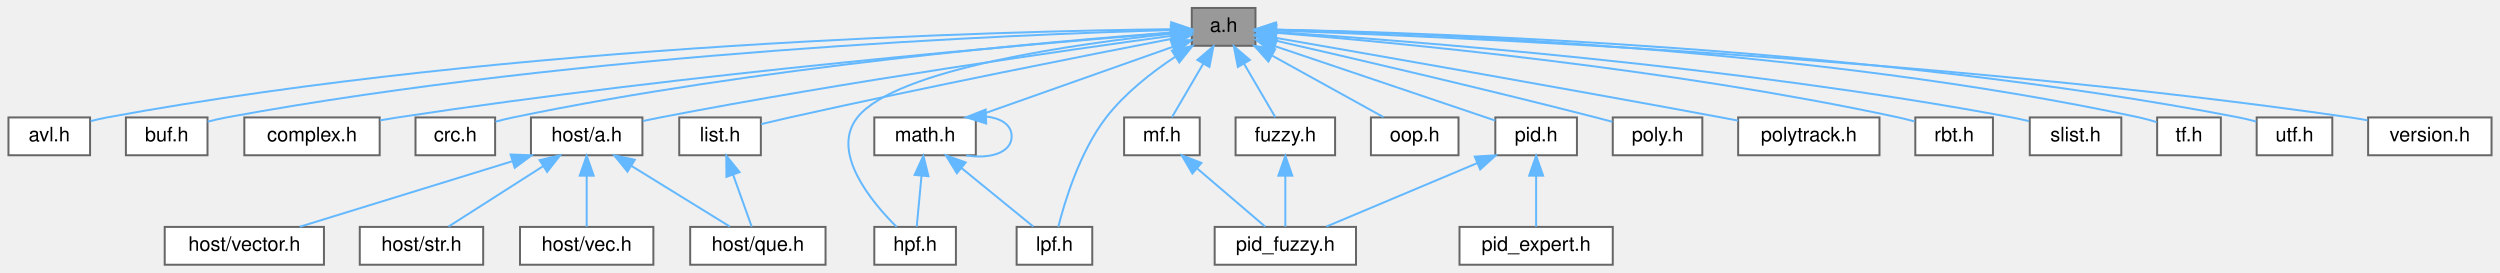
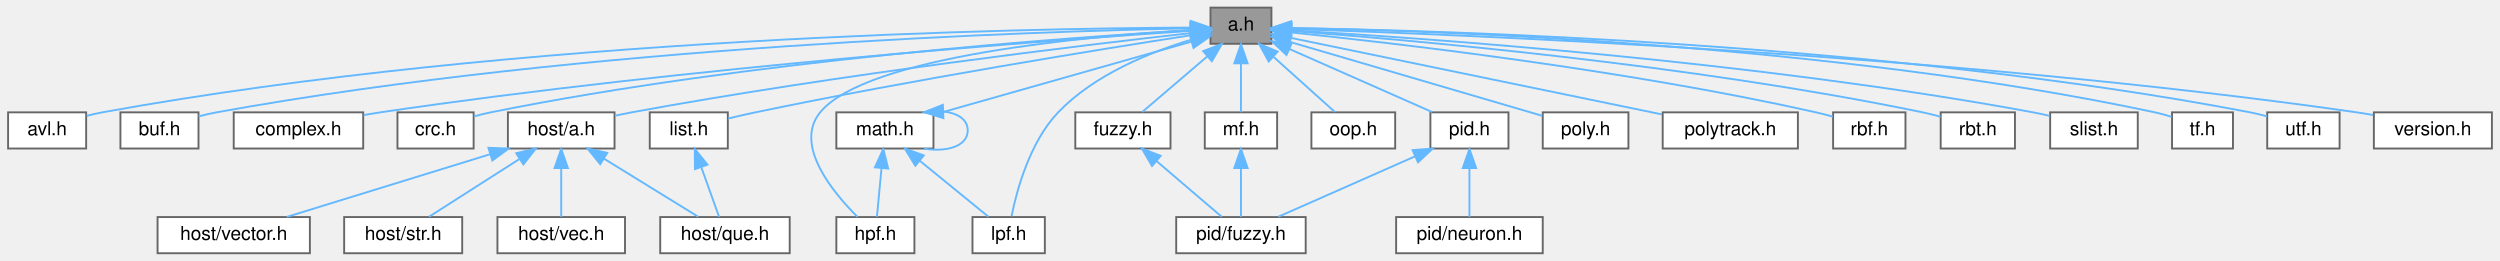
- <svg xmlns="http://www.w3.org/2000/svg" xmlns:xlink="http://www.w3.org/1999/xlink" width="1256pt" height="137pt" viewBox="0.00 0.00 1255.50 137.00">
+ <svg xmlns="http://www.w3.org/2000/svg" xmlns:xlink="http://www.w3.org/1999/xlink" width="1313pt" height="137pt" viewBox="0.00 0.00 1312.50 137.00">
  <g id="graph0" class="graph" transform="scale(1 1) rotate(0) translate(4 133)">
    <g id="Node000001" class="node">
      <g id="a_Node000001">
        <a xlink:title="algorithm library">
-           <polygon fill="#999999" stroke="#666666" points="626.5,-129 594.5,-129 594.5,-110 626.5,-110 626.5,-129" />
-           <text text-anchor="middle" x="610.5" y="-117" font-family="Helvetica,sans-Serif" font-size="10.00">a.h</text>
+           <polygon fill="#999999" stroke="#666666" points="663.5,-129 631.5,-129 631.5,-110 663.5,-110 663.5,-129" />
+           <text text-anchor="middle" x="647.5" y="-117" font-family="Helvetica,sans-Serif" font-size="10.00">a.h</text>
        </a>
      </g>
    </g>
    <g id="Node000002" class="node">
      <g id="a_Node000002">
        <a xlink:href="../../d3/d51/avl_8h.html" target="_top" xlink:title="Adelson-Velsky and Landis self-balancing binary search tree.">
          <polygon fill="white" stroke="#666666" points="41,-74 0,-74 0,-55 41,-55 41,-74" />
          <text text-anchor="middle" x="20.5" y="-62" font-family="Helvetica,sans-Serif" font-size="10.00">avl.h</text>
        </a>
      </g>
    </g>
    <g id="edge1_Node000001_Node000002" class="edge">
      <g id="a_edge1_Node000001_Node000002">
        <a xlink:title=" ">
-           <path fill="none" stroke="#63b8ff" d="M584.02,-118.33C503.19,-117.39 252.77,-111.44 49.5,-74 46.82,-73.51 44.03,-72.86 41.29,-72.15" />
-           <polygon fill="#63b8ff" stroke="#63b8ff" points="584.24,-121.83 594.28,-118.43 584.31,-114.83 584.24,-121.83" />
+           <path fill="none" stroke="#63b8ff" d="M620.95,-118.51C536.62,-118.12 267.61,-113.62 49.5,-74 46.82,-73.51 44.03,-72.87 41.28,-72.16" />
+           <polygon fill="#63b8ff" stroke="#63b8ff" points="621.16,-122.01 631.17,-118.54 621.18,-115.01 621.16,-122.01" />
        </a>
      </g>
    </g>
    <g id="Node000003" class="node">
      <g id="a_Node000003">
        <a xlink:href="../../d6/d6d/buf_8h.html" target="_top" xlink:title="basic buffer library">
          <polygon fill="white" stroke="#666666" points="100,-74 59,-74 59,-55 100,-55 100,-74" />
          <text text-anchor="middle" x="79.5" y="-62" font-family="Helvetica,sans-Serif" font-size="10.00">buf.h</text>
        </a>
      </g>
    </g>
    <g id="edge2_Node000001_Node000003" class="edge">
      <g id="a_edge2_Node000001_Node000003">
        <a xlink:title=" ">
-           <path fill="none" stroke="#63b8ff" d="M583.95,-117.89C508.87,-115.79 288.79,-107.06 109.5,-74 106.41,-73.43 103.18,-72.68 100.04,-71.87" />
-           <polygon fill="#63b8ff" stroke="#63b8ff" points="584.26,-121.4 594.35,-118.16 584.44,-114.4 584.26,-121.4" />
+           <path fill="none" stroke="#63b8ff" d="M621.06,-118.12C542.47,-116.6 303.71,-109.2 109.5,-74 106.41,-73.44 103.18,-72.7 100.03,-71.88" />
+           <polygon fill="#63b8ff" stroke="#63b8ff" points="621,-121.62 631.06,-118.3 621.13,-114.62 621,-121.62" />
        </a>
      </g>
    </g>
    <g id="Node000004" class="node">
      <g id="a_Node000004">
        <a xlink:href="../../d7/d3b/complex_8h.html" target="_top" xlink:title="complex number">
          <polygon fill="white" stroke="#666666" points="186.5,-74 118.5,-74 118.5,-55 186.5,-55 186.5,-74" />
          <text text-anchor="middle" x="152.5" y="-62" font-family="Helvetica,sans-Serif" font-size="10.00">complex.h</text>
        </a>
      </g>
    </g>
    <g id="edge3_Node000001_Node000004" class="edge">
      <g id="a_edge3_Node000001_Node000004">
        <a xlink:title=" ">
-           <path fill="none" stroke="#63b8ff" d="M583.9,-116.47C517.9,-111.25 341.44,-96.2 195.5,-74 192.64,-73.57 189.68,-73.07 186.72,-72.55" />
-           <polygon fill="#63b8ff" stroke="#63b8ff" points="583.98,-119.98 594.22,-117.27 584.52,-113.01 583.98,-119.98" />
+           <path fill="none" stroke="#63b8ff" d="M621.36,-116.82C551.81,-112.15 356.55,-97.79 195.5,-74 192.64,-73.58 189.68,-73.09 186.72,-72.57" />
+           <polygon fill="#63b8ff" stroke="#63b8ff" points="621.21,-120.32 631.42,-117.48 621.67,-113.33 621.21,-120.32" />
        </a>
      </g>
    </g>
    <g id="Node000005" class="node">
      <g id="a_Node000005">
        <a xlink:href="../../dc/de6/crc_8h.html" target="_top" xlink:title="Cyclic Redundancy Check.">
          <polygon fill="white" stroke="#666666" points="244.5,-74 204.5,-74 204.5,-55 244.5,-55 244.5,-74" />
          <text text-anchor="middle" x="224.5" y="-62" font-family="Helvetica,sans-Serif" font-size="10.00">crc.h</text>
        </a>
      </g>
    </g>
    <g id="edge4_Node000001_Node000005" class="edge">
      <g id="a_edge4_Node000001_Node000005">
        <a xlink:title=" ">
-           <path fill="none" stroke="#63b8ff" d="M584.33,-116.69C524.98,-112.27 375.84,-99.38 253.5,-74 250.62,-73.4 247.62,-72.66 244.68,-71.86" />
-           <polygon fill="#63b8ff" stroke="#63b8ff" points="584.11,-120.18 594.34,-117.42 584.62,-113.2 584.11,-120.18" />
+           <path fill="none" stroke="#63b8ff" d="M620.83,-117.08C556.9,-113.33 390.05,-101.51 253.5,-74 250.62,-73.42 247.61,-72.69 244.67,-71.9" />
+           <polygon fill="#63b8ff" stroke="#63b8ff" points="621.02,-120.6 631.21,-117.67 621.42,-113.61 621.02,-120.6" />
        </a>
      </g>
    </g>
    <g id="Node000006" class="node">
      <g id="a_Node000006">
        <a xlink:href="../../df/d2a/fuzzy_8h.html" target="_top" xlink:title="fuzzy operator">
-           <polygon fill="white" stroke="#666666" points="666.5,-74 616.5,-74 616.5,-55 666.5,-55 666.5,-74" />
-           <text text-anchor="middle" x="641.5" y="-62" font-family="Helvetica,sans-Serif" font-size="10.00">fuzzy.h</text>
+           <polygon fill="white" stroke="#666666" points="610.5,-74 560.5,-74 560.5,-55 610.5,-55 610.5,-74" />
+           <text text-anchor="middle" x="585.5" y="-62" font-family="Helvetica,sans-Serif" font-size="10.00">fuzzy.h</text>
        </a>
      </g>
    </g>
    <g id="edge5_Node000001_Node000006" class="edge">
      <g id="a_edge5_Node000001_Node000006">
        <a xlink:title=" ">
-           <path fill="none" stroke="#63b8ff" d="M620.68,-101.1C625.97,-92.04 632.22,-81.37 636.48,-74.09" />
-           <polygon fill="#63b8ff" stroke="#63b8ff" points="617.65,-99.35 615.62,-109.75 623.69,-102.88 617.65,-99.35" />
+           <path fill="none" stroke="#63b8ff" d="M629.75,-103.32C618.69,-93.87 604.87,-82.06 595.64,-74.17" />
+           <polygon fill="#63b8ff" stroke="#63b8ff" points="627.66,-106.15 637.54,-109.98 632.21,-100.83 627.66,-106.15" />
        </a>
      </g>
    </g>
    <g id="Node000008" class="node">
      <g id="a_Node000008">
        <a xlink:href="../../d0/d97/host_2a_8h.html" target="_top" xlink:title="algorithm library on host">
          <polygon fill="white" stroke="#666666" points="318.5,-74 262.5,-74 262.5,-55 318.5,-55 318.5,-74" />
          <text text-anchor="middle" x="290.5" y="-62" font-family="Helvetica,sans-Serif" font-size="10.00">host/a.h</text>
        </a>
      </g>
    </g>
    <g id="edge7_Node000001_Node000008" class="edge">
      <g id="a_edge7_Node000001_Node000008">
        <a xlink:title=" ">
-           <path fill="none" stroke="#63b8ff" d="M584.52,-115.03C534.56,-108.23 421.67,-92.2 327.5,-74 324.65,-73.45 321.69,-72.84 318.74,-72.2" />
-           <polygon fill="#63b8ff" stroke="#63b8ff" points="584.1,-118.51 594.47,-116.38 585.03,-111.57 584.1,-118.51" />
+           <path fill="none" stroke="#63b8ff" d="M621.21,-115.64C566.38,-109.49 435.88,-93.94 327.5,-74 324.65,-73.48 321.68,-72.88 318.73,-72.25" />
+           <polygon fill="#63b8ff" stroke="#63b8ff" points="621.11,-119.15 631.44,-116.77 621.89,-112.19 621.11,-119.15" />
        </a>
      </g>
    </g>
    <g id="Node000013" class="node">
      <g id="a_Node000013">
        <a xlink:href="../../d1/df9/hpf_8h.html" target="_top" xlink:title="High Pass Filter.">
          <polygon fill="white" stroke="#666666" points="476,-19 435,-19 435,0 476,0 476,-19" />
          <text text-anchor="middle" x="455.5" y="-7" font-family="Helvetica,sans-Serif" font-size="10.00">hpf.h</text>
        </a>
      </g>
    </g>
    <g id="edge12_Node000001_Node000013" class="edge">
      <g id="a_edge12_Node000001_Node000013">
        <a xlink:title=" ">
-           <path fill="none" stroke="#63b8ff" d="M584.15,-116.06C538.05,-111.2 445.83,-98.57 426.5,-74 412.86,-56.67 433.27,-31.88 446.21,-19.01" />
-           <polygon fill="#63b8ff" stroke="#63b8ff" points="583.98,-119.56 594.28,-117.09 584.68,-112.6 583.98,-119.56" />
+           <path fill="none" stroke="#63b8ff" d="M621.15,-117.23C567.99,-114.05 450.86,-103.75 426.5,-74 412.53,-56.93 433.08,-32.04 446.13,-19.07" />
+           <polygon fill="#63b8ff" stroke="#63b8ff" points="621,-120.72 631.18,-117.79 621.39,-113.73 621,-120.72" />
        </a>
      </g>
    </g>
    <g id="Node000014" class="node">
      <g id="a_Node000014">
        <a xlink:href="../../da/d23/list_8h.html" target="_top" xlink:title="circular doubly linked list implementation">
          <polygon fill="white" stroke="#666666" points="378,-74 337,-74 337,-55 378,-55 378,-74" />
          <text text-anchor="middle" x="357.5" y="-62" font-family="Helvetica,sans-Serif" font-size="10.00">list.h</text>
        </a>
      </g>
    </g>
    <g id="edge13_Node000001_Node000014" class="edge">
      <g id="a_edge13_Node000001_Node000014">
        <a xlink:title=" ">
-           <path fill="none" stroke="#63b8ff" d="M584.35,-113.49C543.36,-105.55 461.54,-89.42 392.5,-74 387.86,-72.96 382.89,-71.79 378.2,-70.66" />
-           <polygon fill="#63b8ff" stroke="#63b8ff" points="583.84,-116.95 594.32,-115.41 585.17,-110.08 583.84,-116.95" />
+           <path fill="none" stroke="#63b8ff" d="M621.23,-114.5C574.87,-107.3 475.59,-91.32 392.5,-74 387.85,-73.03 382.87,-71.89 378.18,-70.76" />
+           <polygon fill="#63b8ff" stroke="#63b8ff" points="620.9,-117.99 631.32,-116.05 621.97,-111.07 620.9,-117.99" />
        </a>
      </g>
    </g>
    <g id="Node000015" class="node">
      <g id="a_Node000015">
        <a xlink:href="../../db/d80/lpf_8h.html" target="_top" xlink:title="Low Pass Filter.">
          <polygon fill="white" stroke="#666666" points="544.5,-19 506.5,-19 506.5,0 544.5,0 544.5,-19" />
          <text text-anchor="middle" x="525.5" y="-7" font-family="Helvetica,sans-Serif" font-size="10.00">lpf.h</text>
        </a>
      </g>
    </g>
    <g id="edge15_Node000001_Node000015" class="edge">
      <g id="a_edge15_Node000001_Node000015">
        <a xlink:title=" ">
-           <path fill="none" stroke="#63b8ff" d="M586.29,-104.56C574.52,-96.79 560.92,-86.23 551.5,-74 538.27,-56.83 530.71,-31.98 527.44,-19.05" />
-           <polygon fill="#63b8ff" stroke="#63b8ff" points="584.51,-107.57 594.83,-109.93 588.23,-101.64 584.51,-107.57" />
+           <path fill="none" stroke="#63b8ff" d="M621.71,-112.23C600.38,-105.84 570.59,-93.97 551.5,-74 536.52,-58.32 529.7,-32.84 527.01,-19.42" />
+           <polygon fill="#63b8ff" stroke="#63b8ff" points="620.85,-115.62 631.42,-114.93 622.73,-108.88 620.85,-115.62" />
        </a>
      </g>
    </g>
    <g id="Node000016" class="node">
      <g id="a_Node000016">
        <a xlink:href="../../df/db1/math_8h.html" target="_top" xlink:title="mathematical algorithm library">
          <polygon fill="white" stroke="#666666" points="486,-74 435,-74 435,-55 486,-55 486,-74" />
          <text text-anchor="middle" x="460.5" y="-62" font-family="Helvetica,sans-Serif" font-size="10.00">math.h</text>
        </a>
      </g>
    </g>
    <g id="edge16_Node000001_Node000016" class="edge">
      <g id="a_edge16_Node000001_Node000016">
        <a xlink:title=" ">
-           <path fill="none" stroke="#63b8ff" d="M584.91,-109.46C556.81,-99.53 512.04,-83.71 484.56,-74" />
-           <polygon fill="#63b8ff" stroke="#63b8ff" points="583.85,-112.8 594.45,-112.83 586.18,-106.2 583.85,-112.8" />
+           <path fill="none" stroke="#63b8ff" d="M621.53,-111.14C585.82,-101.02 521.92,-82.91 486.3,-72.81" />
+           <polygon fill="#63b8ff" stroke="#63b8ff" points="620.66,-114.53 631.23,-113.89 622.57,-107.8 620.66,-114.53" />
        </a>
      </g>
    </g>
    <g id="Node000017" class="node">
      <g id="a_Node000017">
        <a xlink:href="../../d6/dea/mf_8h.html" target="_top" xlink:title="membership function">
-           <polygon fill="white" stroke="#666666" points="598.5,-74 560.5,-74 560.5,-55 598.5,-55 598.5,-74" />
-           <text text-anchor="middle" x="579.5" y="-62" font-family="Helvetica,sans-Serif" font-size="10.00">mf.h</text>
+           <polygon fill="white" stroke="#666666" points="666.5,-74 628.5,-74 628.5,-55 666.5,-55 666.5,-74" />
+           <text text-anchor="middle" x="647.5" y="-62" font-family="Helvetica,sans-Serif" font-size="10.00">mf.h</text>
        </a>
      </g>
    </g>
    <g id="edge20_Node000001_Node000017" class="edge">
      <g id="a_edge20_Node000001_Node000017">
        <a xlink:title=" ">
-           <path fill="none" stroke="#63b8ff" d="M600.32,-101.1C595.03,-92.04 588.78,-81.37 584.52,-74.09" />
-           <polygon fill="#63b8ff" stroke="#63b8ff" points="597.31,-102.88 605.38,-109.75 603.35,-99.35 597.31,-102.88" />
+           <path fill="none" stroke="#63b8ff" d="M647.5,-99.66C647.5,-90.93 647.5,-80.99 647.5,-74.09" />
+           <polygon fill="#63b8ff" stroke="#63b8ff" points="644,-99.75 647.5,-109.75 651,-99.75 644,-99.75" />
        </a>
      </g>
    </g>
    <g id="Node000018" class="node">
      <g id="a_Node000018">
        <a xlink:href="../../d4/ddc/oop_8h.html" target="_top" xlink:title="Object Oriented Programming Macros.">
          <polygon fill="white" stroke="#666666" points="728.5,-74 684.5,-74 684.5,-55 728.5,-55 728.5,-74" />
          <text text-anchor="middle" x="706.5" y="-62" font-family="Helvetica,sans-Serif" font-size="10.00">oop.h</text>
        </a>
      </g>
    </g>
    <g id="edge22_Node000001_Node000018" class="edge">
      <g id="a_edge22_Node000001_Node000018">
        <a xlink:title=" ">
-           <path fill="none" stroke="#63b8ff" d="M635.02,-104.97C652.56,-95.28 675.67,-82.52 690.8,-74.17" />
-           <polygon fill="#63b8ff" stroke="#63b8ff" points="632.99,-102.09 625.92,-109.98 636.37,-108.22 632.99,-102.09" />
+           <path fill="none" stroke="#63b8ff" d="M664.7,-103.04C675.17,-93.64 688.15,-81.98 696.85,-74.17" />
+           <polygon fill="#63b8ff" stroke="#63b8ff" points="662.08,-100.7 656.98,-109.98 666.76,-105.91 662.08,-100.7" />
        </a>
      </g>
    </g>
    <g id="Node000019" class="node">
      <g id="a_Node000019">
        <a xlink:href="../../da/df0/pid_8h.html" target="_top" xlink:title="proportional integral derivative controller">
          <polygon fill="white" stroke="#666666" points="788,-74 747,-74 747,-55 788,-55 788,-74" />
          <text text-anchor="middle" x="767.5" y="-62" font-family="Helvetica,sans-Serif" font-size="10.00">pid.h</text>
        </a>
      </g>
    </g>
    <g id="edge23_Node000001_Node000019" class="edge">
      <g id="a_edge23_Node000001_Node000019">
        <a xlink:title=" ">
-           <path fill="none" stroke="#63b8ff" d="M636.37,-109.77C667.33,-99.31 718.54,-82.03 746.94,-72.44" />
-           <polygon fill="#63b8ff" stroke="#63b8ff" points="635.07,-106.51 626.71,-113.03 637.3,-113.15 635.07,-106.51" />
+           <path fill="none" stroke="#63b8ff" d="M672.93,-107.27C695.35,-97.37 727.56,-83.14 748,-74.11" />
+           <polygon fill="#63b8ff" stroke="#63b8ff" points="671.42,-104.11 663.68,-111.35 674.25,-110.51 671.42,-104.11" />
        </a>
      </g>
    </g>
    <g id="Node000021" class="node">
      <g id="a_Node000021">
        <a xlink:href="../../db/d57/poly_8h.html" target="_top" xlink:title="polynomial">
          <polygon fill="white" stroke="#666666" points="851,-74 806,-74 806,-55 851,-55 851,-74" />
          <text text-anchor="middle" x="828.5" y="-62" font-family="Helvetica,sans-Serif" font-size="10.00">poly.h</text>
        </a>
      </g>
    </g>
    <g id="edge26_Node000001_Node000021" class="edge">
      <g id="a_edge26_Node000001_Node000021">
        <a xlink:title=" ">
-           <path fill="none" stroke="#63b8ff" d="M636.76,-112.55C673,-104.26 740.37,-88.63 797.5,-74 800.2,-73.31 803.03,-72.56 805.84,-71.81" />
-           <polygon fill="#63b8ff" stroke="#63b8ff" points="635.53,-109.24 626.55,-114.87 637.08,-116.06 635.53,-109.24" />
+           <path fill="none" stroke="#63b8ff" d="M673.19,-110.98C708.63,-100.6 771.96,-82.06 805.77,-72.16" />
+           <polygon fill="#63b8ff" stroke="#63b8ff" points="672.18,-107.63 663.56,-113.8 674.14,-114.35 672.18,-107.63" />
        </a>
      </g>
    </g>
    <g id="Node000022" class="node">
      <g id="a_Node000022">
        <a xlink:href="../../dc/d23/polytrack_8h.html" target="_top" xlink:title="polynomial trajectory">
          <polygon fill="white" stroke="#666666" points="940,-74 869,-74 869,-55 940,-55 940,-74" />
          <text text-anchor="middle" x="904.5" y="-62" font-family="Helvetica,sans-Serif" font-size="10.00">polytrack.h</text>
        </a>
      </g>
    </g>
    <g id="edge27_Node000001_Node000022" class="edge">
      <g id="a_edge27_Node000001_Node000022">
        <a xlink:title=" ">
-           <path fill="none" stroke="#63b8ff" d="M636.51,-114C681.97,-106.1 778.84,-89.15 860.5,-74 863.25,-73.49 866.1,-72.95 868.97,-72.41" />
-           <polygon fill="#63b8ff" stroke="#63b8ff" points="635.86,-110.56 626.6,-115.72 637.05,-117.46 635.86,-110.56" />
+           <path fill="none" stroke="#63b8ff" d="M673.4,-113.16C719.54,-103.64 816.04,-83.74 868.57,-72.91" />
+           <polygon fill="#63b8ff" stroke="#63b8ff" points="672.66,-109.74 663.58,-115.18 674.08,-116.59 672.66,-109.74" />
        </a>
      </g>
    </g>
    <g id="Node000023" class="node">
      <g id="a_Node000023">
-         <a xlink:href="../../d6/d1b/rbt_8h.html" target="_top" xlink:title="red–black self-balancing binary search tree">
-           <polygon fill="white" stroke="#666666" points="997,-74 958,-74 958,-55 997,-55 997,-74" />
-           <text text-anchor="middle" x="977.5" y="-62" font-family="Helvetica,sans-Serif" font-size="10.00">rbt.h</text>
+         <a xlink:href="../../d8/dfc/rbf_8h.html" target="_top" xlink:title="radial basis function">
+           <polygon fill="white" stroke="#666666" points="996.5,-74 958.5,-74 958.5,-55 996.5,-55 996.5,-74" />
+           <text text-anchor="middle" x="977.5" y="-62" font-family="Helvetica,sans-Serif" font-size="10.00">rbf.h</text>
        </a>
      </g>
    </g>
    <g id="edge28_Node000001_Node000023" class="edge">
      <g id="a_edge28_Node000001_Node000023">
        <a xlink:title=" ">
-           <path fill="none" stroke="#63b8ff" d="M636.52,-116.55C693.67,-111.95 834.21,-98.89 949.5,-74 952.18,-73.42 954.98,-72.71 957.72,-71.94" />
-           <polygon fill="#63b8ff" stroke="#63b8ff" points="636.24,-113.06 626.54,-117.34 636.79,-120.04 636.24,-113.06" />
+           <path fill="none" stroke="#63b8ff" d="M673.87,-115.95C726.65,-110.54 848.84,-96.56 949.5,-74 952.38,-73.36 955.38,-72.57 958.32,-71.73" />
+           <polygon fill="#63b8ff" stroke="#63b8ff" points="673.3,-112.49 663.7,-116.97 674,-119.45 673.3,-112.49" />
        </a>
      </g>
    </g>
    <g id="Node000024" class="node">
      <g id="a_Node000024">
-         <a xlink:href="../../d1/dad/slist_8h.html" target="_top" xlink:title="circular singly linked list implementation">
-           <polygon fill="white" stroke="#666666" points="1061.5,-74 1015.5,-74 1015.5,-55 1061.5,-55 1061.5,-74" />
-           <text text-anchor="middle" x="1038.5" y="-62" font-family="Helvetica,sans-Serif" font-size="10.00">slist.h</text>
+         <a xlink:href="../../d6/d1b/rbt_8h.html" target="_top" xlink:title="red–black self-balancing binary search tree">
+           <polygon fill="white" stroke="#666666" points="1054,-74 1015,-74 1015,-55 1054,-55 1054,-74" />
+           <text text-anchor="middle" x="1034.5" y="-62" font-family="Helvetica,sans-Serif" font-size="10.00">rbt.h</text>
        </a>
      </g>
    </g>
    <g id="edge29_Node000001_Node000024" class="edge">
      <g id="a_edge29_Node000001_Node000024">
        <a xlink:title=" ">
-           <path fill="none" stroke="#63b8ff" d="M636.86,-116.89C700.73,-112.69 868.63,-99.91 1006.5,-74 1009.32,-73.47 1012.27,-72.82 1015.17,-72.12" />
-           <polygon fill="#63b8ff" stroke="#63b8ff" points="636.6,-113.4 626.85,-117.53 637.05,-120.38 636.6,-113.4" />
+           <path fill="none" stroke="#63b8ff" d="M673.75,-116.7C733.26,-112.29 882.82,-99.43 1005.5,-74 1008.58,-73.36 1011.81,-72.55 1014.95,-71.69" />
+           <polygon fill="#63b8ff" stroke="#63b8ff" points="673.43,-113.21 663.71,-117.42 673.94,-120.19 673.43,-113.21" />
        </a>
      </g>
    </g>
    <g id="Node000025" class="node">
      <g id="a_Node000025">
-         <a xlink:href="../../d2/d16/tf_8h.html" target="_top" xlink:title="transfer function">
-           <polygon fill="white" stroke="#666666" points="1111.5,-74 1079.5,-74 1079.5,-55 1111.5,-55 1111.5,-74" />
-           <text text-anchor="middle" x="1095.5" y="-62" font-family="Helvetica,sans-Serif" font-size="10.00">tf.h</text>
+         <a xlink:href="../../d1/dad/slist_8h.html" target="_top" xlink:title="circular singly linked list implementation">
+           <polygon fill="white" stroke="#666666" points="1118.5,-74 1072.5,-74 1072.5,-55 1118.5,-55 1118.5,-74" />
+           <text text-anchor="middle" x="1095.5" y="-62" font-family="Helvetica,sans-Serif" font-size="10.00">slist.h</text>
        </a>
      </g>
    </g>
    <g id="edge30_Node000001_Node000025" class="edge">
      <g id="a_edge30_Node000001_Node000025">
        <a xlink:title=" ">
-           <path fill="none" stroke="#63b8ff" d="M636.83,-118.07C707.72,-116.47 908.19,-108.95 1070.5,-74 1073.37,-73.38 1076.36,-72.54 1079.25,-71.63" />
-           <polygon fill="#63b8ff" stroke="#63b8ff" points="636.52,-114.58 626.59,-118.28 636.66,-121.58 636.52,-114.58" />
+           <path fill="none" stroke="#63b8ff" d="M674.26,-117.06C740.64,-113.18 918.01,-100.94 1063.5,-74 1066.33,-73.48 1069.27,-72.83 1072.18,-72.14" />
+           <polygon fill="#63b8ff" stroke="#63b8ff" points="673.67,-113.59 663.88,-117.65 674.07,-120.58 673.67,-113.59" />
        </a>
      </g>
    </g>
    <g id="Node000026" class="node">
      <g id="a_Node000026">
-         <a xlink:href="../../de/db7/utf_8h.html" target="_top" xlink:title="Unicode Transformation Format.">
-           <polygon fill="white" stroke="#666666" points="1167.5,-74 1129.5,-74 1129.5,-55 1167.5,-55 1167.5,-74" />
-           <text text-anchor="middle" x="1148.5" y="-62" font-family="Helvetica,sans-Serif" font-size="10.00">utf.h</text>
+         <a xlink:href="../../d2/d16/tf_8h.html" target="_top" xlink:title="transfer function">
+           <polygon fill="white" stroke="#666666" points="1168.5,-74 1136.5,-74 1136.5,-55 1168.5,-55 1168.5,-74" />
+           <text text-anchor="middle" x="1152.5" y="-62" font-family="Helvetica,sans-Serif" font-size="10.00">tf.h</text>
        </a>
      </g>
    </g>
    <g id="edge31_Node000001_Node000026" class="edge">
      <g id="a_edge31_Node000001_Node000026">
        <a xlink:title=" ">
-           <path fill="none" stroke="#63b8ff" d="M636.57,-118.13C712.13,-116.65 937.52,-109.36 1120.5,-74 1123.39,-73.44 1126.41,-72.7 1129.35,-71.89" />
-           <polygon fill="#63b8ff" stroke="#63b8ff" points="636.47,-114.63 626.53,-118.31 636.59,-121.63 636.47,-114.63" />
+           <path fill="none" stroke="#63b8ff" d="M674.02,-118.22C747.12,-116.98 957.39,-110.27 1127.5,-74 1130.37,-73.39 1133.37,-72.55 1136.25,-71.64" />
+           <polygon fill="#63b8ff" stroke="#63b8ff" points="673.82,-114.72 663.87,-118.37 673.92,-121.72 673.82,-114.72" />
        </a>
      </g>
    </g>
    <g id="Node000027" class="node">
      <g id="a_Node000027">
-         <a xlink:href="../../df/dfc/version_8h.html" target="_top" xlink:title="algorithm library version">
-           <polygon fill="white" stroke="#666666" points="1247.5,-74 1185.5,-74 1185.5,-55 1247.5,-55 1247.5,-74" />
-           <text text-anchor="middle" x="1216.5" y="-62" font-family="Helvetica,sans-Serif" font-size="10.00">version.h</text>
+         <a xlink:href="../../de/db7/utf_8h.html" target="_top" xlink:title="Unicode Transformation Format.">
+           <polygon fill="white" stroke="#666666" points="1224.5,-74 1186.5,-74 1186.5,-55 1224.5,-55 1224.5,-74" />
+           <text text-anchor="middle" x="1205.5" y="-62" font-family="Helvetica,sans-Serif" font-size="10.00">utf.h</text>
        </a>
      </g>
    </g>
    <g id="edge32_Node000001_Node000027" class="edge">
      <g id="a_edge32_Node000001_Node000027">
        <a xlink:title=" ">
-           <path fill="none" stroke="#63b8ff" d="M637.1,-117.65C718.33,-114.77 970.14,-103.91 1176.5,-74 1179.31,-73.59 1182.22,-73.11 1185.13,-72.57" />
-           <polygon fill="#63b8ff" stroke="#63b8ff" points="636.67,-114.16 626.8,-118 636.91,-121.15 636.67,-114.16" />
+           <path fill="none" stroke="#63b8ff" d="M674.06,-118.24C752.05,-117.06 986.9,-110.51 1177.5,-74 1180.39,-73.45 1183.41,-72.71 1186.35,-71.89" />
+           <polygon fill="#63b8ff" stroke="#63b8ff" points="673.67,-114.75 663.71,-118.38 673.76,-121.75 673.67,-114.75" />
+         </a>
+       </g>
+     </g>
+     <g id="Node000028" class="node">
+       <g id="a_Node000028">
+         <a xlink:href="../../df/dfc/version_8h.html" target="_top" xlink:title="algorithm library version">
+           <polygon fill="white" stroke="#666666" points="1304.5,-74 1242.5,-74 1242.5,-55 1304.5,-55 1304.5,-74" />
+           <text text-anchor="middle" x="1273.5" y="-62" font-family="Helvetica,sans-Serif" font-size="10.00">version.h</text>
+         </a>
+       </g>
+     </g>
+     <g id="edge33_Node000001_Node000028" class="edge">
+       <g id="a_edge33_Node000001_Node000028">
+         <a xlink:title=" ">
+           <path fill="none" stroke="#63b8ff" d="M673.97,-117.75C756.89,-115.13 1018.93,-104.8 1233.5,-74 1236.31,-73.6 1239.22,-73.11 1242.13,-72.58" />
+           <polygon fill="#63b8ff" stroke="#63b8ff" points="673.79,-114.25 663.9,-118.06 674,-121.25 673.79,-114.25" />
        </a>
      </g>
    </g>
    <g id="Node000007" class="node">
      <g id="a_Node000007">
-         <a xlink:href="../../d7/d30/pid__fuzzy_8h.html" target="_top" xlink:title="fuzzy proportional integral derivative controller">
-           <polygon fill="white" stroke="#666666" points="677,-19 606,-19 606,0 677,0 677,-19" />
-           <text text-anchor="middle" x="641.5" y="-7" font-family="Helvetica,sans-Serif" font-size="10.00">pid_fuzzy.h</text>
+         <a xlink:href="../../d2/d03/pid_2fuzzy_8h.html" target="_top" xlink:title="fuzzy proportional integral derivative controller">
+           <polygon fill="white" stroke="#666666" points="681.5,-19 613.5,-19 613.5,0 681.5,0 681.5,-19" />
+           <text text-anchor="middle" x="647.5" y="-7" font-family="Helvetica,sans-Serif" font-size="10.00">pid/fuzzy.h</text>
        </a>
      </g>
    </g>
    <g id="edge6_Node000006_Node000007" class="edge">
      <g id="a_edge6_Node000006_Node000007">
        <a xlink:title=" ">
-           <path fill="none" stroke="#63b8ff" d="M641.5,-44.66C641.5,-35.93 641.5,-25.99 641.5,-19.09" />
-           <polygon fill="#63b8ff" stroke="#63b8ff" points="638,-44.75 641.5,-54.75 645,-44.75 638,-44.75" />
+           <path fill="none" stroke="#63b8ff" d="M603.25,-48.32C614.31,-38.87 628.13,-27.06 637.36,-19.17" />
+           <polygon fill="#63b8ff" stroke="#63b8ff" points="600.79,-45.83 595.46,-54.98 605.34,-51.15 600.79,-45.83" />
        </a>
      </g>
    </g>
    <g id="Node000009" class="node">
      <g id="a_Node000009">
        <a xlink:href="../../d9/dc9/que_8h.html" target="_top" xlink:title="basic queue library">
          <polygon fill="white" stroke="#666666" points="410.5,-19 342.5,-19 342.5,0 410.5,0 410.5,-19" />
          <text text-anchor="middle" x="376.5" y="-7" font-family="Helvetica,sans-Serif" font-size="10.00">host/que.h</text>
        </a>
      </g>
    </g>
    <g id="edge8_Node000008_Node000009" class="edge">
      <g id="a_edge8_Node000008_Node000009">
        <a xlink:title=" ">
          <path fill="none" stroke="#63b8ff" d="M312.9,-49.7C328.57,-40.04 349.01,-27.44 362.43,-19.17" />
          <polygon fill="#63b8ff" stroke="#63b8ff" points="310.99,-46.76 304.32,-54.98 314.67,-52.72 310.99,-46.76" />
        </a>
      </g>
    </g>
    <g id="Node000010" class="node">
      <g id="a_Node000010">
        <a xlink:href="../../d1/d93/str_8h.html" target="_top" xlink:title="basic string library">
          <polygon fill="white" stroke="#666666" points="238.5,-19 176.5,-19 176.5,0 238.5,0 238.5,-19" />
          <text text-anchor="middle" x="207.5" y="-7" font-family="Helvetica,sans-Serif" font-size="10.00">host/str.h</text>
        </a>
      </g>
    </g>
    <g id="edge9_Node000008_Node000010" class="edge">
      <g id="a_edge9_Node000008_Node000010">
        <a xlink:title=" ">
          <path fill="none" stroke="#63b8ff" d="M268.46,-49.42C253.39,-39.81 233.91,-27.37 221.08,-19.17" />
          <polygon fill="#63b8ff" stroke="#63b8ff" points="266.85,-52.55 277.16,-54.98 270.62,-46.65 266.85,-52.55" />
        </a>
      </g>
    </g>
    <g id="Node000011" class="node">
      <g id="a_Node000011">
        <a xlink:href="../../db/d65/vec_8h.html" target="_top" xlink:title="basic vector library">
          <polygon fill="white" stroke="#666666" points="324,-19 257,-19 257,0 324,0 324,-19" />
          <text text-anchor="middle" x="290.5" y="-7" font-family="Helvetica,sans-Serif" font-size="10.00">host/vec.h</text>
        </a>
      </g>
    </g>
    <g id="edge10_Node000008_Node000011" class="edge">
      <g id="a_edge10_Node000008_Node000011">
        <a xlink:title=" ">
          <path fill="none" stroke="#63b8ff" d="M290.5,-44.66C290.5,-35.93 290.5,-25.99 290.5,-19.09" />
          <polygon fill="#63b8ff" stroke="#63b8ff" points="287,-44.75 290.5,-54.75 294,-44.75 287,-44.75" />
        </a>
      </g>
    </g>
    <g id="Node000012" class="node">
      <g id="a_Node000012">
        <a xlink:href="../../d6/d68/vector_8h.html" target="_top" xlink:title="basic vector library">
          <polygon fill="white" stroke="#666666" points="158.5,-19 78.5,-19 78.5,0 158.5,0 158.5,-19" />
          <text text-anchor="middle" x="118.5" y="-7" font-family="Helvetica,sans-Serif" font-size="10.00">host/vector.h</text>
        </a>
      </g>
    </g>
    <g id="edge11_Node000008_Node000012" class="edge">
      <g id="a_edge11_Node000008_Node000012">
        <a xlink:title=" ">
          <path fill="none" stroke="#63b8ff" d="M252.94,-51.93C220.82,-42.03 175.31,-28.01 146.35,-19.08" />
          <polygon fill="#63b8ff" stroke="#63b8ff" points="252.28,-55.38 262.87,-54.98 254.34,-48.69 252.28,-55.38" />
        </a>
      </g>
    </g>
    <g id="edge14_Node000014_Node000009" class="edge">
      <g id="a_edge14_Node000014_Node000009">
        <a xlink:title=" ">
          <path fill="none" stroke="#63b8ff" d="M364.05,-45.24C367.22,-36.37 370.89,-26.14 373.42,-19.09" />
          <polygon fill="#63b8ff" stroke="#63b8ff" points="360.72,-44.15 360.64,-54.75 367.31,-46.52 360.72,-44.15" />
        </a>
      </g>
    </g>
    <g id="edge17_Node000016_Node000013" class="edge">
      <g id="a_edge17_Node000016_Node000013">
        <a xlink:title=" ">
          <path fill="none" stroke="#63b8ff" d="M458.72,-44.66C457.9,-35.93 456.96,-25.99 456.31,-19.09" />
          <polygon fill="#63b8ff" stroke="#63b8ff" points="455.25,-45.12 459.67,-54.75 462.22,-44.46 455.25,-45.12" />
        </a>
      </g>
    </g>
    <g id="edge18_Node000016_Node000015" class="edge">
      <g id="a_edge18_Node000016_Node000015">
        <a xlink:title=" ">
          <path fill="none" stroke="#63b8ff" d="M478.77,-48.6C490.42,-39.11 505.1,-27.13 514.87,-19.17" />
          <polygon fill="#63b8ff" stroke="#63b8ff" points="476.48,-45.95 470.94,-54.98 480.91,-51.38 476.48,-45.95" />
        </a>
      </g>
    </g>
    <g id="edge19_Node000016_Node000016" class="edge">
      <g id="a_edge19_Node000016_Node000016">
        <a xlink:title=" ">
          <path fill="none" stroke="#63b8ff" d="M491.17,-74.45C498.54,-73.67 504,-70.36 504,-64.5 504,-56.17 492.95,-52.98 481.09,-54.93" />
          <polygon fill="#63b8ff" stroke="#63b8ff" points="491.21,-70.95 481.09,-74.07 490.95,-77.94 491.21,-70.95" />
        </a>
      </g>
    </g>
    <g id="edge21_Node000017_Node000007" class="edge">
      <g id="a_edge21_Node000017_Node000007">
        <a xlink:title=" ">
-           <path fill="none" stroke="#63b8ff" d="M597.25,-48.32C608.31,-38.87 622.13,-27.06 631.36,-19.17" />
-           <polygon fill="#63b8ff" stroke="#63b8ff" points="594.79,-45.83 589.46,-54.98 599.34,-51.15 594.79,-45.83" />
-         </a>
-       </g>
-     </g>
-     <g id="edge25_Node000019_Node000007" class="edge">
-       <g id="a_edge25_Node000019_Node000007">
-         <a xlink:title=" ">
-           <path fill="none" stroke="#63b8ff" d="M737.85,-51.03C714.55,-41.23 682.7,-27.83 662.11,-19.17" />
-           <polygon fill="#63b8ff" stroke="#63b8ff" points="736.68,-54.33 747.26,-54.98 739.4,-47.88 736.68,-54.33" />
+           <path fill="none" stroke="#63b8ff" d="M647.5,-44.66C647.5,-35.93 647.5,-25.99 647.5,-19.09" />
+           <polygon fill="#63b8ff" stroke="#63b8ff" points="644,-44.75 647.5,-54.75 651,-44.75 644,-44.75" />
+         </a>
+       </g>
+     </g>
+     <g id="edge24_Node000019_Node000007" class="edge">
+       <g id="a_edge24_Node000019_Node000007">
+         <a xlink:title=" ">
+           <path fill="none" stroke="#63b8ff" d="M738.97,-50.9C716.8,-41.11 686.65,-27.79 667.13,-19.17" />
+           <polygon fill="#63b8ff" stroke="#63b8ff" points="737.66,-54.15 748.22,-54.98 740.49,-47.74 737.66,-54.15" />
        </a>
      </g>
    </g>
    <g id="Node000020" class="node">
      <g id="a_Node000020">
-         <a xlink:href="../../dd/d53/pid__expert_8h.html" target="_top" xlink:title="expert proportional integral derivative controller">
+         <a xlink:href="../../de/d38/neuron_8h.html" target="_top" xlink:title="single neuron proportional integral derivative controller">
          <polygon fill="white" stroke="#666666" points="806,-19 729,-19 729,0 806,0 806,-19" />
-           <text text-anchor="middle" x="767.5" y="-7" font-family="Helvetica,sans-Serif" font-size="10.00">pid_expert.h</text>
-         </a>
-       </g>
-     </g>
-     <g id="edge24_Node000019_Node000020" class="edge">
-       <g id="a_edge24_Node000019_Node000020">
+           <text text-anchor="middle" x="767.5" y="-7" font-family="Helvetica,sans-Serif" font-size="10.00">pid/neuron.h</text>
+         </a>
+       </g>
+     </g>
+     <g id="edge25_Node000019_Node000020" class="edge">
+       <g id="a_edge25_Node000019_Node000020">
        <a xlink:title=" ">
          <path fill="none" stroke="#63b8ff" d="M767.5,-44.66C767.5,-35.93 767.5,-25.99 767.5,-19.09" />
          <polygon fill="#63b8ff" stroke="#63b8ff" points="764,-44.75 767.5,-54.75 771,-44.75 764,-44.75" />
        </a>
      </g>
    </g>
  </g>
</svg>
